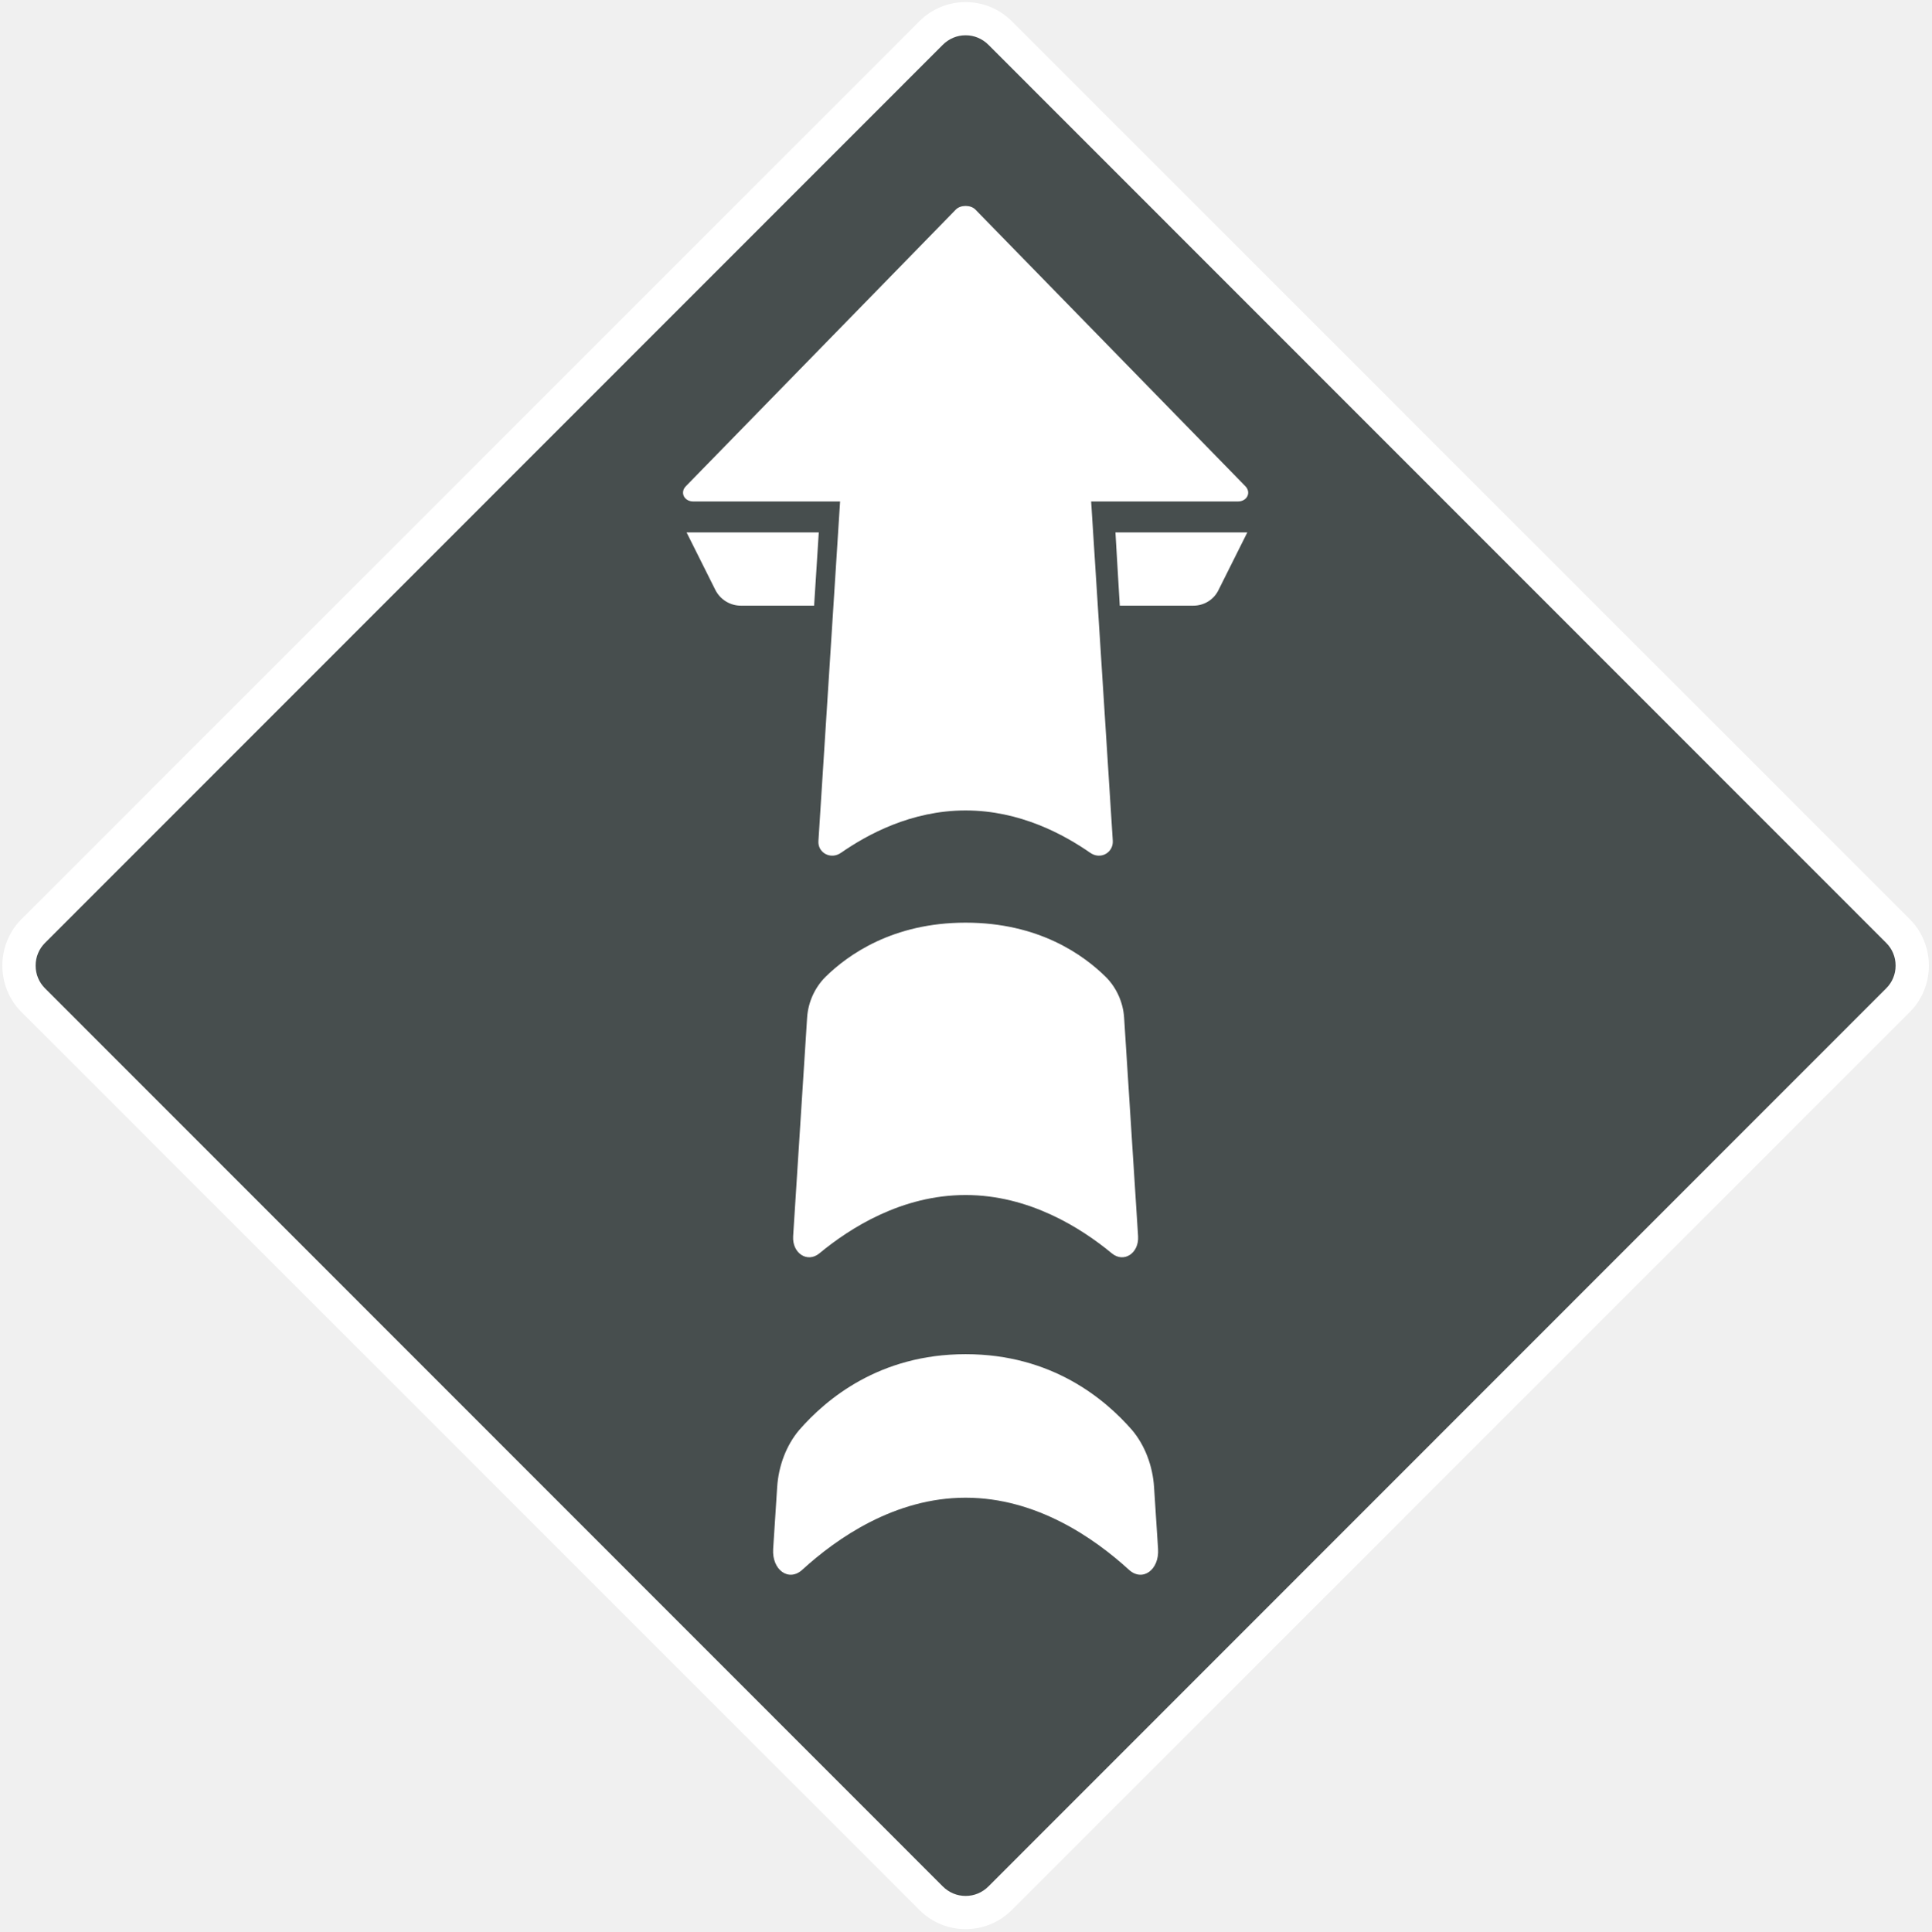
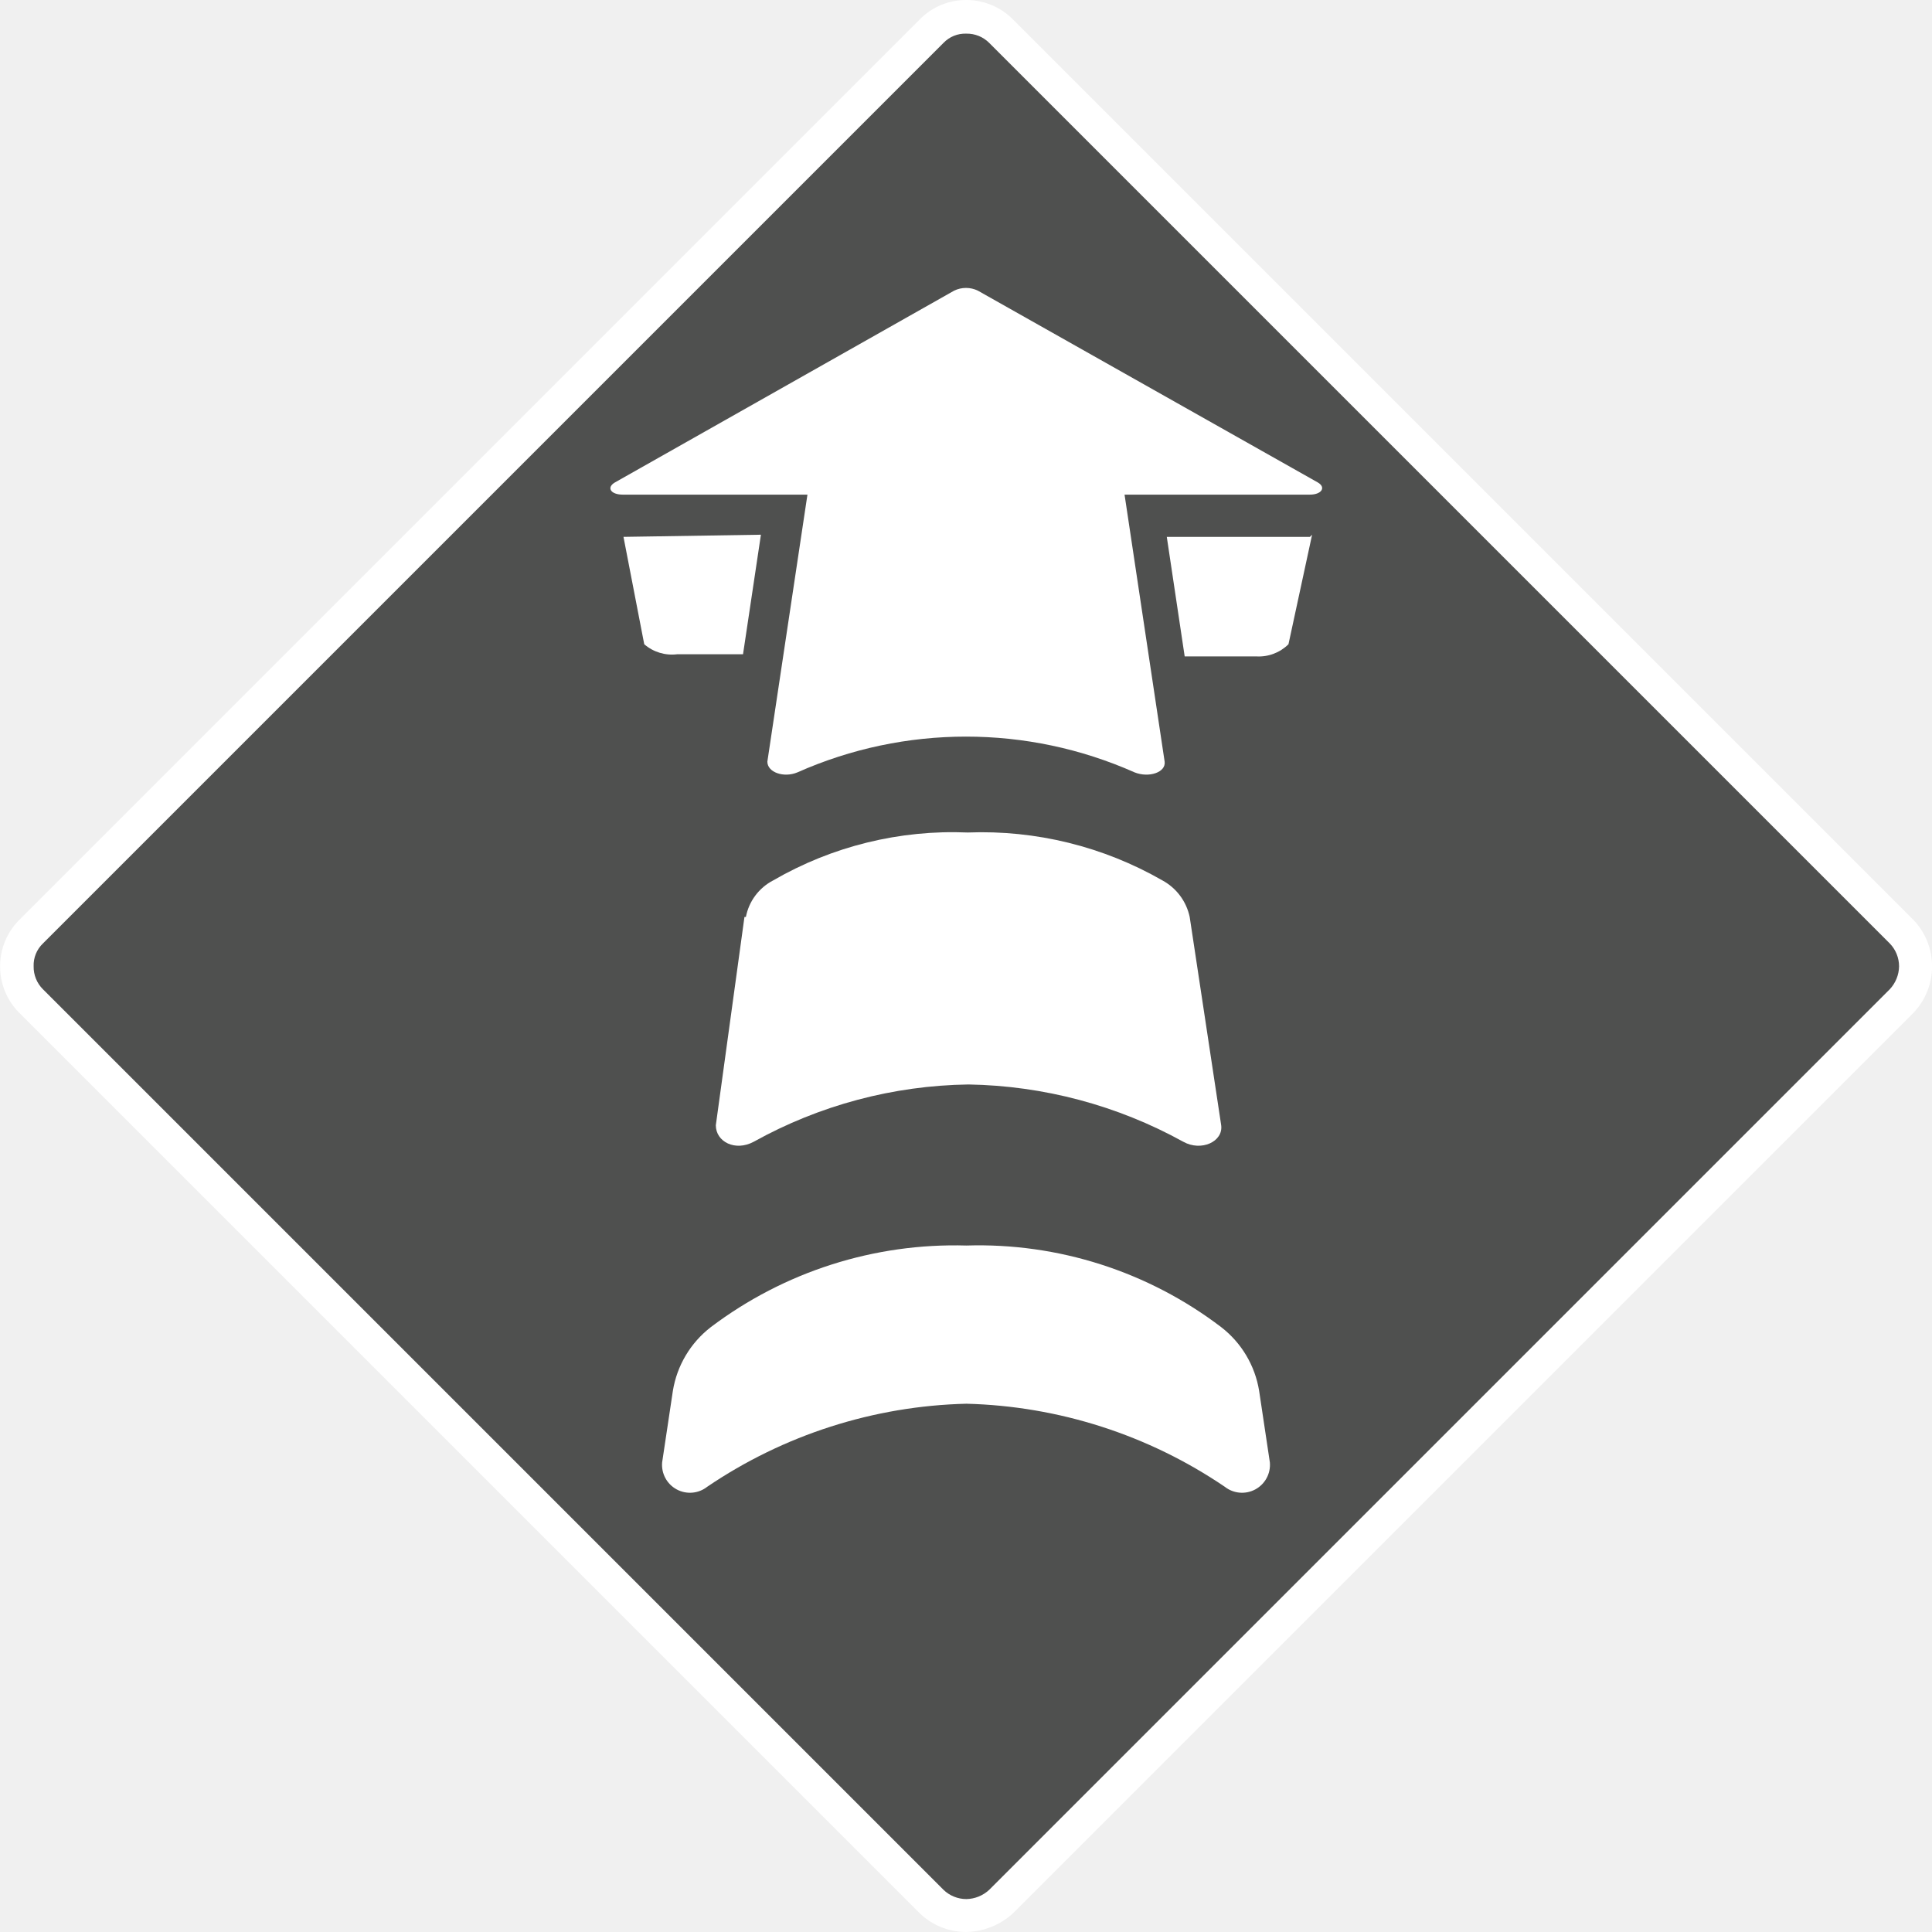
- <svg xmlns="http://www.w3.org/2000/svg" class="svg_icon" version="1.2" viewBox="0 0 580 580">
+ <svg xmlns="http://www.w3.org/2000/svg" viewBox="0 0 26.99 26.99">
  <defs>
-     <clipPath clipPathUnits="userSpaceOnUse" id="cp1">
-       <path d="m-10-10h600v600h-600z" />
-     </clipPath>
+     <style>.cls-1{fill:#4f504f;}.cls-2{fill:#fff;}</style>
  </defs>
-   <style>.a{fill:#474e4e}.b{fill:#fff}</style>
-   <g clip-path="url(#cp1)">
-     <path class="a" d="m574.3 290c0 3.9-1.5 7.6-4.3 10.4l-269.6 269.6c-5.8 5.8-15 5.8-20.8 0l-269.6-269.6c-2.8-2.8-4.3-6.5-4.3-10.4 0-3.9 1.5-7.6 4.3-10.4l269.6-269.6c5.8-5.8 15-5.8 20.8 0l269.6 269.6c2.8 2.8 4.3 6.5 4.3 10.4z" />
-     <path fill-rule="evenodd" class="b" d="m6.4 276.1l269.7-269.7c7.7-7.7 20.1-7.7 27.8 0l269.7 269.7c3.8 3.8 5.7 8.9 5.7 13.9 0 5-1.9 10.1-5.7 13.9l-269.7 269.7c-7.7 7.7-20.1 7.7-27.8 0l-269.7-269.7c-3.8-3.8-5.7-8.9-5.7-13.9 0-5 1.9-10.1 5.7-13.9zm7.1 20.7l269.6 269.7c1.9 1.9 4.3 2.9 6.9 2.9 2.6 0 5-1 6.9-2.9l269.6-269.7c1.8-1.8 2.8-4.2 2.8-6.8 0-2.6-1-5-2.8-6.8l-269.6-269.7c-1.9-1.9-4.3-2.9-6.9-2.9-2.6 0-5 1-6.9 2.9l-269.6 269.7c-1.8 1.8-2.8 4.2-2.8 6.8 0 2.6 1 5 2.8 6.8z" />
-     <path class="b" d="m247.9 293.4c6.7-6.6 20.2-16.3 42.1-16.3 22 0 35.4 9.7 42.1 16.3 3.2 3.2 5.2 7.6 5.5 12.2l4.2 65.7c0.3 5.1-4.3 8.1-7.9 5.1-9.2-7.6-24.8-17.5-43.9-17.5-19.2 0-34.7 9.9-43.9 17.5-3.6 3-8.2 0-7.9-5.1l4.2-65.7c0.3-4.6 2.3-9 5.5-12.2z" />
-     <path class="b" d="m240 429.5c8.1-9.3 24.1-22.8 50-22.8 25.9 0 41.9 13.5 50 22.8 3.8 4.5 6.2 10.7 6.6 17.2l1.2 18.5c0.4 6.3-4.7 10-8.8 6.2-10.3-9.4-27.7-21.6-49-21.6-21.3 0-38.7 12.2-49 21.6-4.1 3.8-9.2 0.1-8.8-6.2l1.2-18.5c0.4-6.5 2.8-12.7 6.6-17.2z" />
-     <path class="b" d="m292.9 62.9l81 83c2 1.9 0.7 4.7-2.1 4.7h-44.1l6.5 101.9c0.2 3.6-3.7 5.8-6.8 3.6-7.8-5.4-21-12.7-37.4-12.7-16.4 0-29.6 7.3-37.4 12.7-3.1 2.2-7.1 0-6.8-3.6l6.5-101.9h-44.1c-2.8 0-4.1-2.8-2.1-4.7l81-83c1.4-1.4 4.4-1.4 5.8 0z" />
-     <path class="b" d="m245.9 159.9l-1.4 22h-22c-3.2 0-6.2-1.8-7.7-4.8l-8.6-17.2z" />
-     <path class="b" d="m374.6 159.9l-8.6 17.2c-1.4 3-4.4 4.8-7.6 4.8h-22.1l-1.3-22z" />
+   <g id="Layer_2" data-name="Layer 2">
+     <g id="Layer_1-2" data-name="Layer 1">
+       <path class="cls-1" d="M13.5,26.76a.68.68,0,0,1-.49-.2L.43,14a.7.7,0,0,1,0-1L13,.43a.69.69,0,0,1,1,0L26.56,13a.68.68,0,0,1,0,1L14,26.56a.67.67,0,0,1-.48.2" />
+       <path class="cls-2" d="M13.5,0a.91.91,0,0,0-.65.27L.27,12.85a.92.92,0,0,0,0,1.3L12.85,26.73a.94.94,0,0,0,.65.26,1,1,0,0,0,.65-.26L26.73,14.15a.94.94,0,0,0,0-1.3L14.15.27A.92.92,0,0,0,13.5,0m0,.47a.44.44,0,0,1,.32.13L26.4,13.18a.46.46,0,0,1,.13.32.48.48,0,0,1-.13.32L13.82,26.4a.48.48,0,0,1-.32.13.46.46,0,0,1-.32-.13L.6,13.82a.44.44,0,0,1-.13-.32.42.42,0,0,1,.13-.32L13.18.6A.42.42,0,0,1,13.5.47" />
+       <path class="cls-2" d="M10.4,12.81,10,15.72c0,.23.27.37.53.23a6.36,6.36,0,0,1,3-.8,6.43,6.43,0,0,1,3,.8c.25.14.56,0,.53-.23l-.44-2.91a.76.76,0,0,0-.38-.51,5.07,5.07,0,0,0-2.72-.67,5,5,0,0,0-2.72.67.73.73,0,0,0-.38.51" />
+       <path class="cls-2" d="M9.4,19.43l-.15,1a.39.39,0,0,0,.63.34,6.74,6.74,0,0,1,3.62-1.16,6.73,6.73,0,0,1,3.61,1.16.39.39,0,0,0,.63-.34l-.15-1a1.41,1.41,0,0,0-.53-.89A5.59,5.59,0,0,0,13.5,17.4a5.65,5.65,0,0,0-3.57,1.14,1.41,1.41,0,0,0-.53.89" />
+       <path class="cls-2" d="M13.33,4.06,8.59,6.74c-.12.07-.06.17.11.17h2.58l-.56,3.73c0,.15.23.23.42.15a5.8,5.8,0,0,1,4.71,0c.2.08.44,0,.42-.15l-.56-3.73H18.3c.16,0,.23-.1.11-.17L13.66,4.06a.38.38,0,0,0-.33,0" />
+       <path class="cls-2" d="M10.63,7.47l-.25,1.67H9.46A.59.59,0,0,1,9,9l-.29-1.5Z" />
+       <path class="cls-2" d="M18.33,7.47,18,9a.59.59,0,0,1-.45.17h-1l-.25-1.67h2" />
+     </g>
  </g>
</svg>
